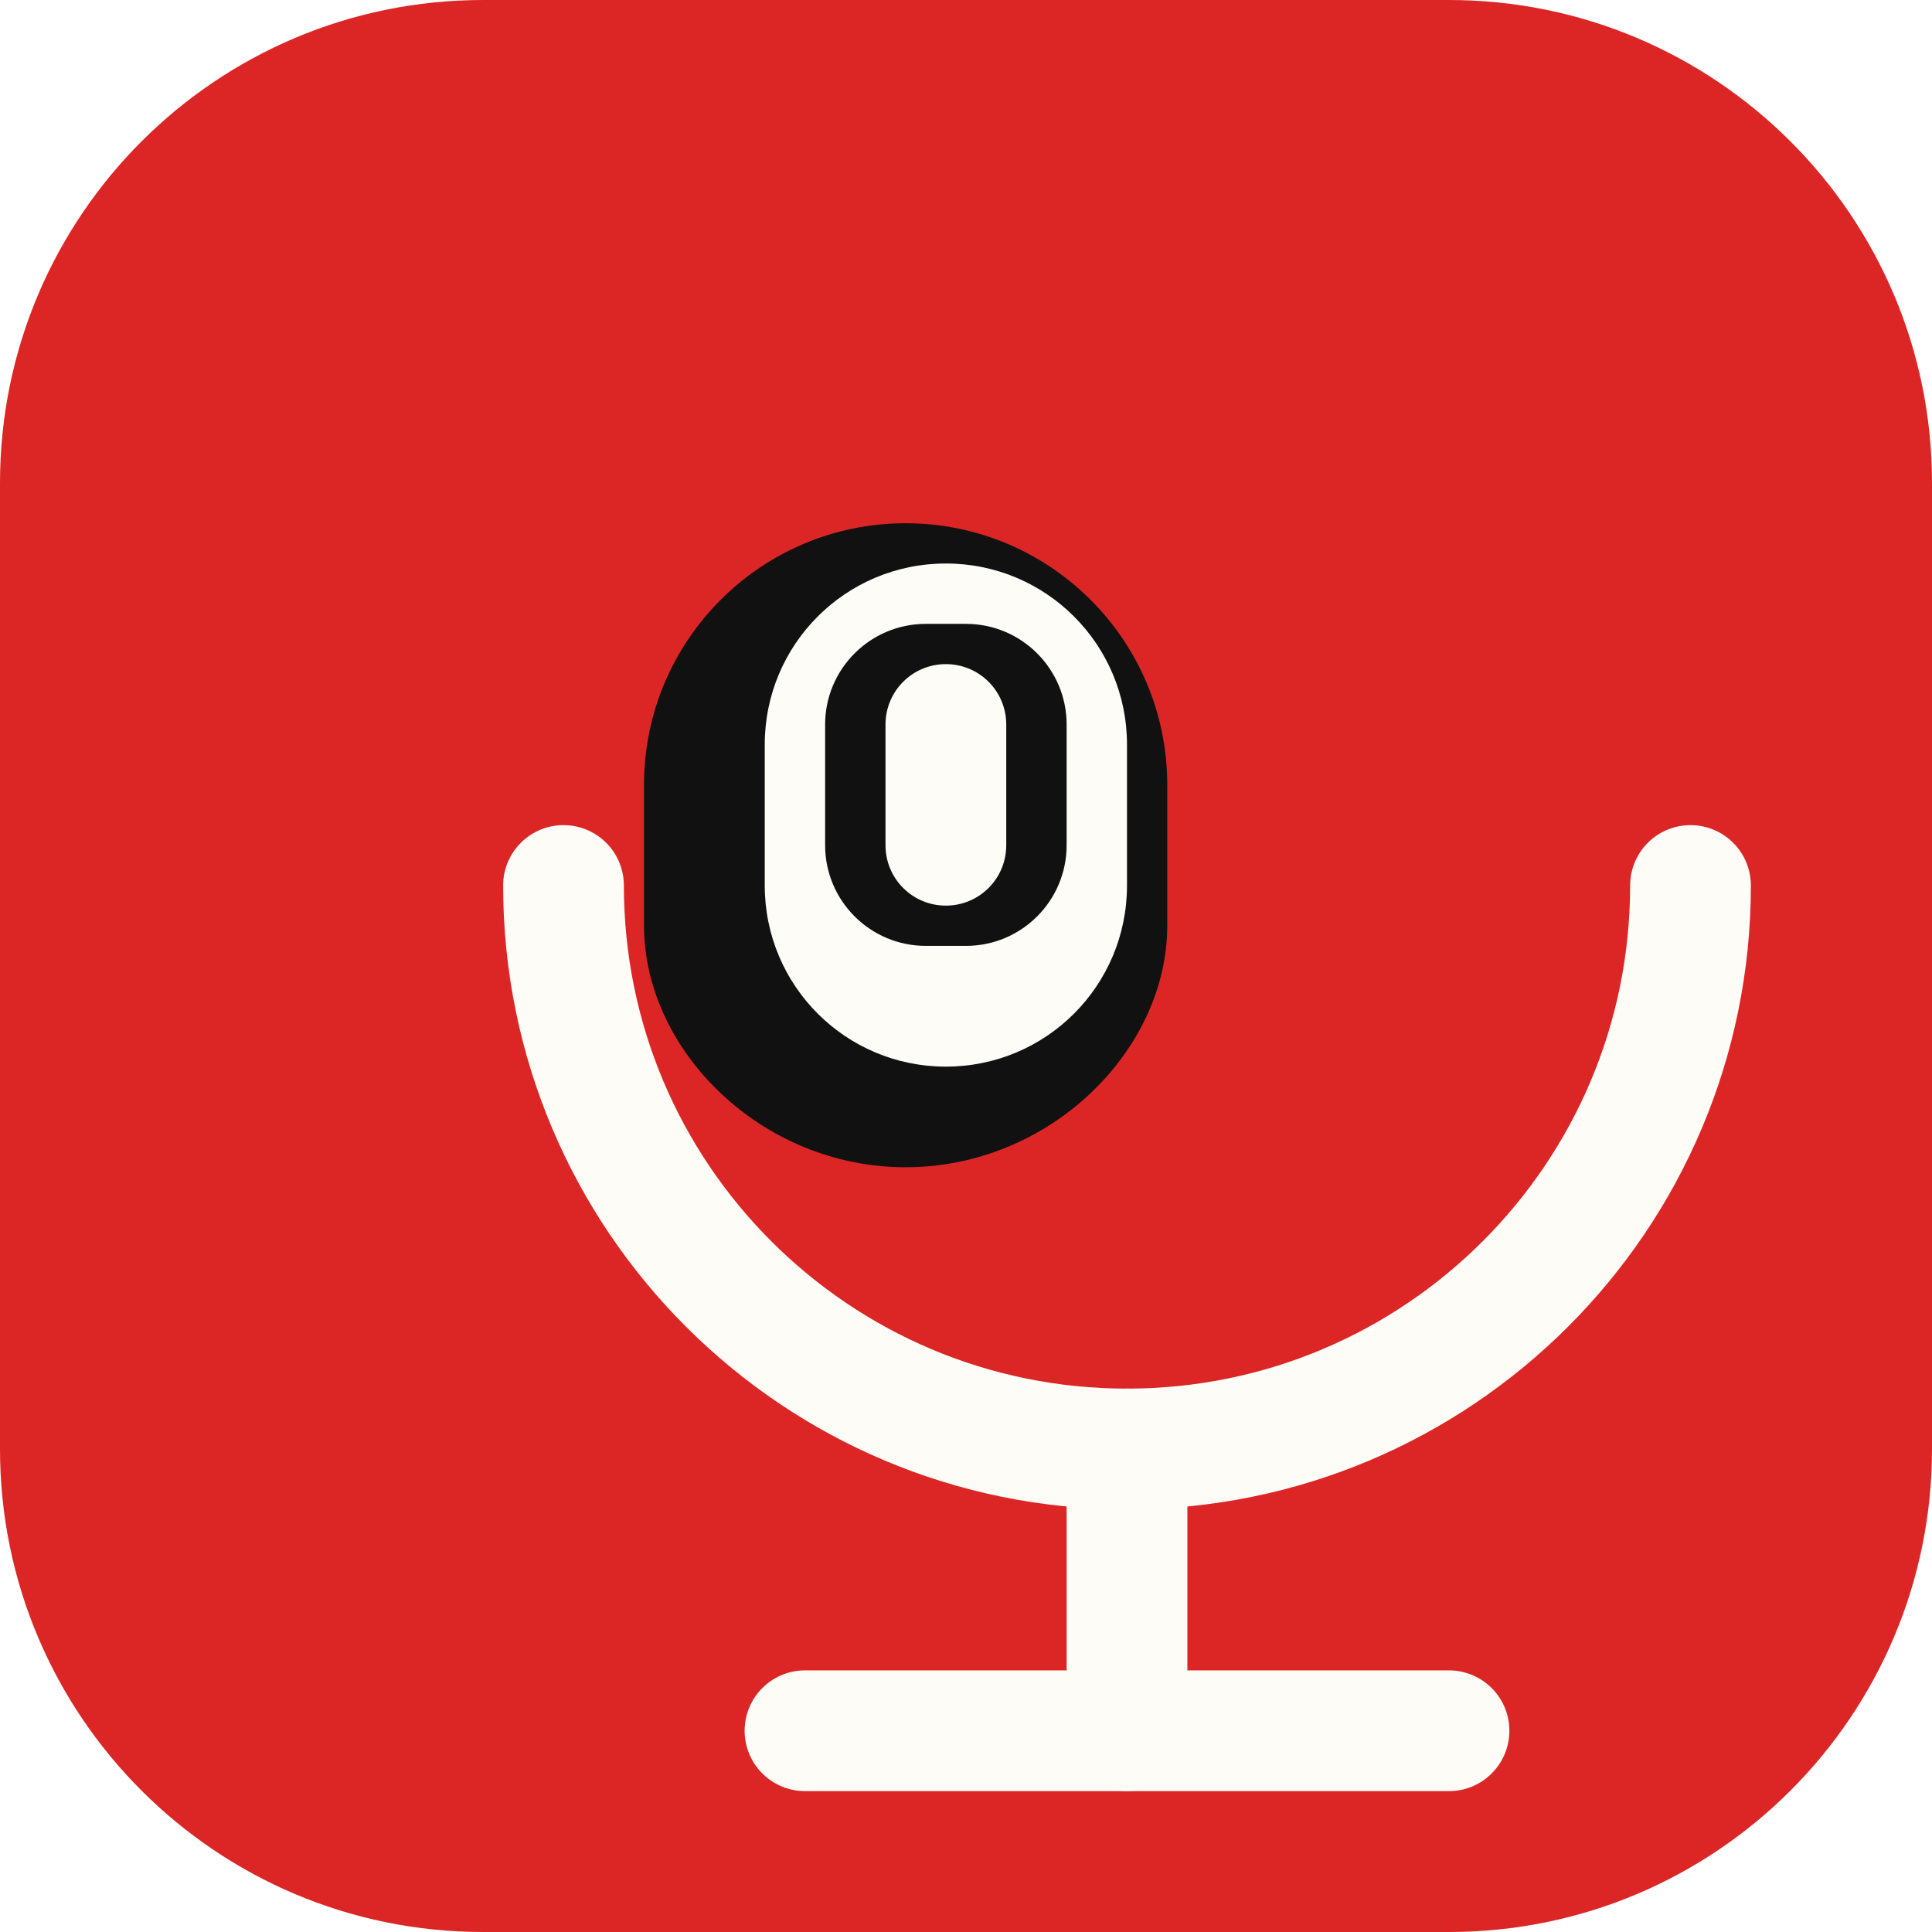
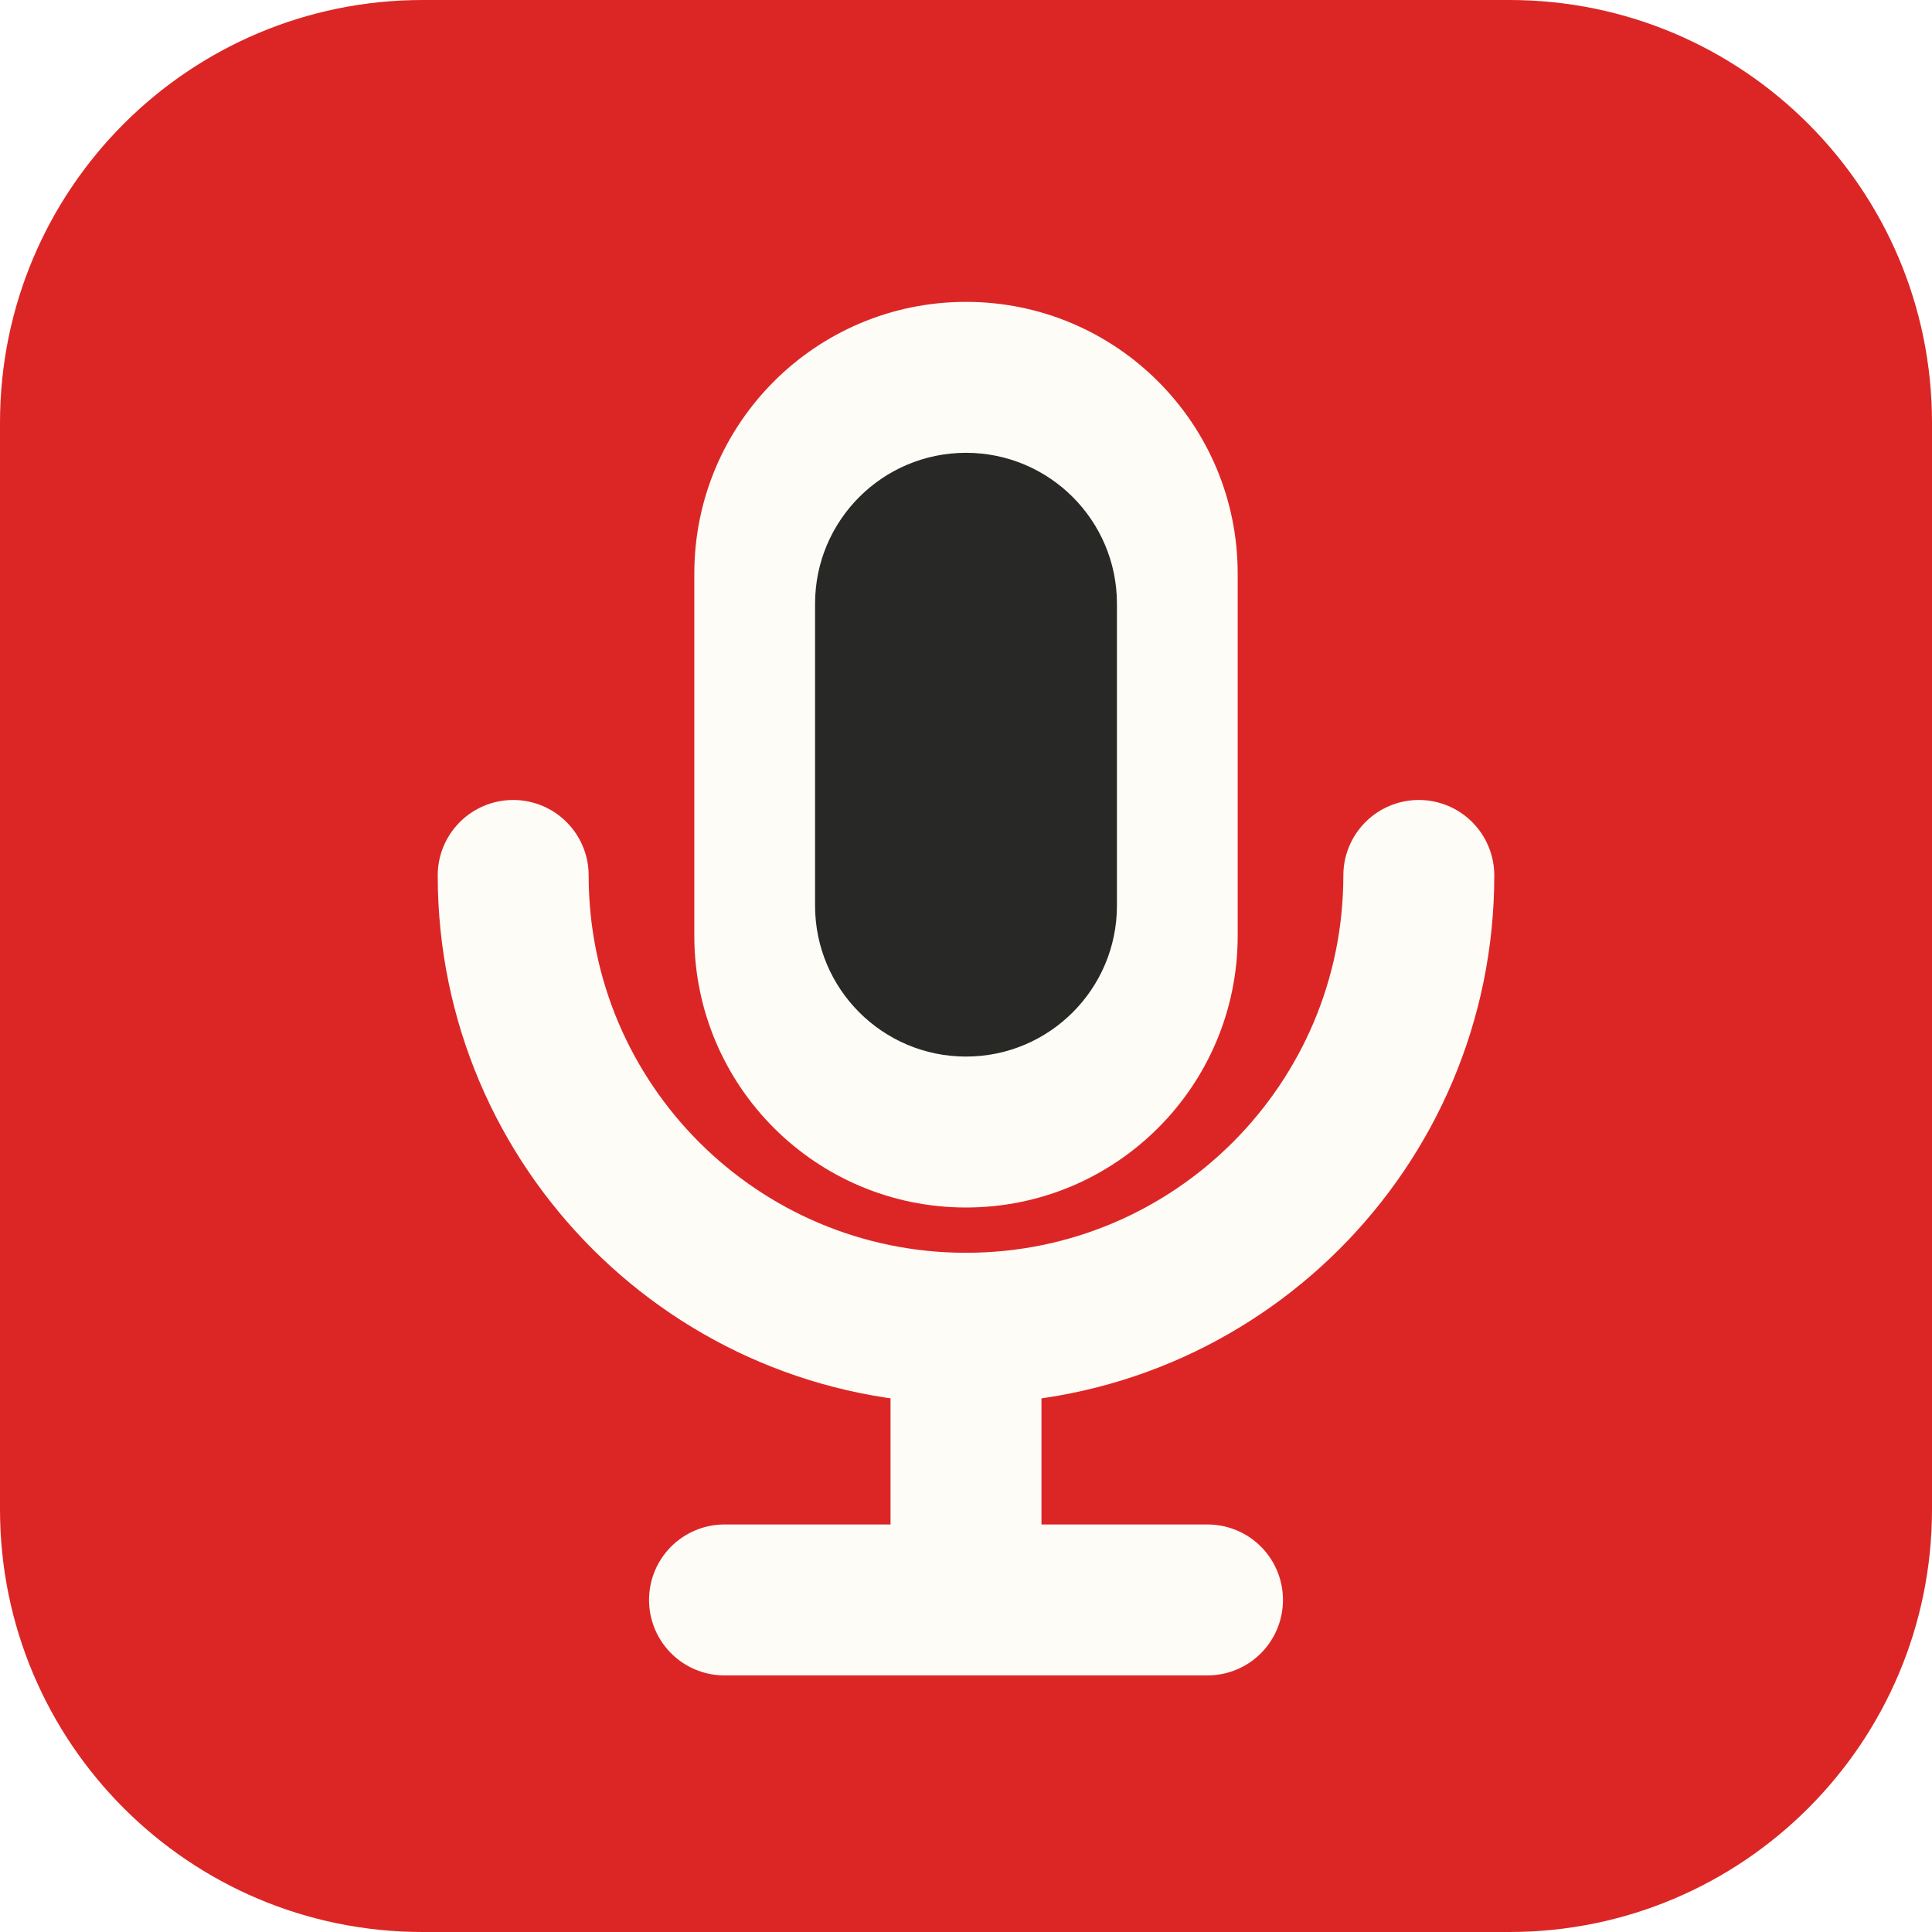
- <svg xmlns="http://www.w3.org/2000/svg" width="48" height="48" viewBox="0 0 48 48" fill="none">
-   <rect width="48" height="48" rx="12" fill="#DC2626" />
-   <path d="M16 19.5C16 15.91 18.91 13 22.5 13C26.09 13 29 15.91 29 19.5V23C29 26.09 26.09 29 22.5 29C18.91 29 16 26.09 16 23V19.5Z" fill="#111111" />
-   <path d="M19 18.5C19 16.01 21.01 14 23.5 14C25.99 14 28 16.01 28 18.5V22C28 24.49 25.99 26.5 23.5 26.5C21.01 26.5 19 24.49 19 22V18.5Z" fill="#FDFCF7" />
-   <path d="M20.5 18C20.5 16.62 21.62 15.5 23 15.5H24C25.38 15.5 26.5 16.62 26.5 18V21C26.5 22.38 25.38 23.5 24 23.5H23C21.62 23.5 20.5 22.38 20.5 21V18Z" fill="#111111" />
-   <path d="M22 18C22 17.17 22.67 16.5 23.5 16.5H23.5C24.33 16.5 25 17.17 25 18V21C25 21.83 24.33 22.5 23.5 22.5H23.5C22.67 22.5 22 21.83 22 21V18Z" fill="#FDFCF7" />
-   <path d="M14 22C14 29.73 20.27 36 28 36C35.73 36 42 29.73 42 22" stroke="#FDFCF7" stroke-width="3" stroke-linecap="round" />
-   <path d="M28 36V43" stroke="#FDFCF7" stroke-width="3" stroke-linecap="round" />
-   <path d="M20 43H36" stroke="#FDFCF7" stroke-width="3" stroke-linecap="round" />
+ <svg xmlns="http://www.w3.org/2000/svg" width="64" height="64" viewBox="0 0 64 64" fill="none">
+   <rect width="64" height="64" rx="14" fill="#DC2626" />
+   <rect x="23" y="10" width="18" height="30" rx="9" fill="#FDFCF7" />
+   <rect x="27" y="15" width="10" height="20" rx="5" fill="#111111" opacity="0.9" />
+   <path d="M17 29C17 37.284 23.716 44 32 44C40.284 44 47 37.284 47 29" stroke="#FDFCF7" stroke-width="5" stroke-linecap="round" />
+   <path d="M32 44V53" stroke="#FDFCF7" stroke-width="5" stroke-linecap="round" />
+   <path d="M24 53H40" stroke="#FDFCF7" stroke-width="5" stroke-linecap="round" />
</svg>
